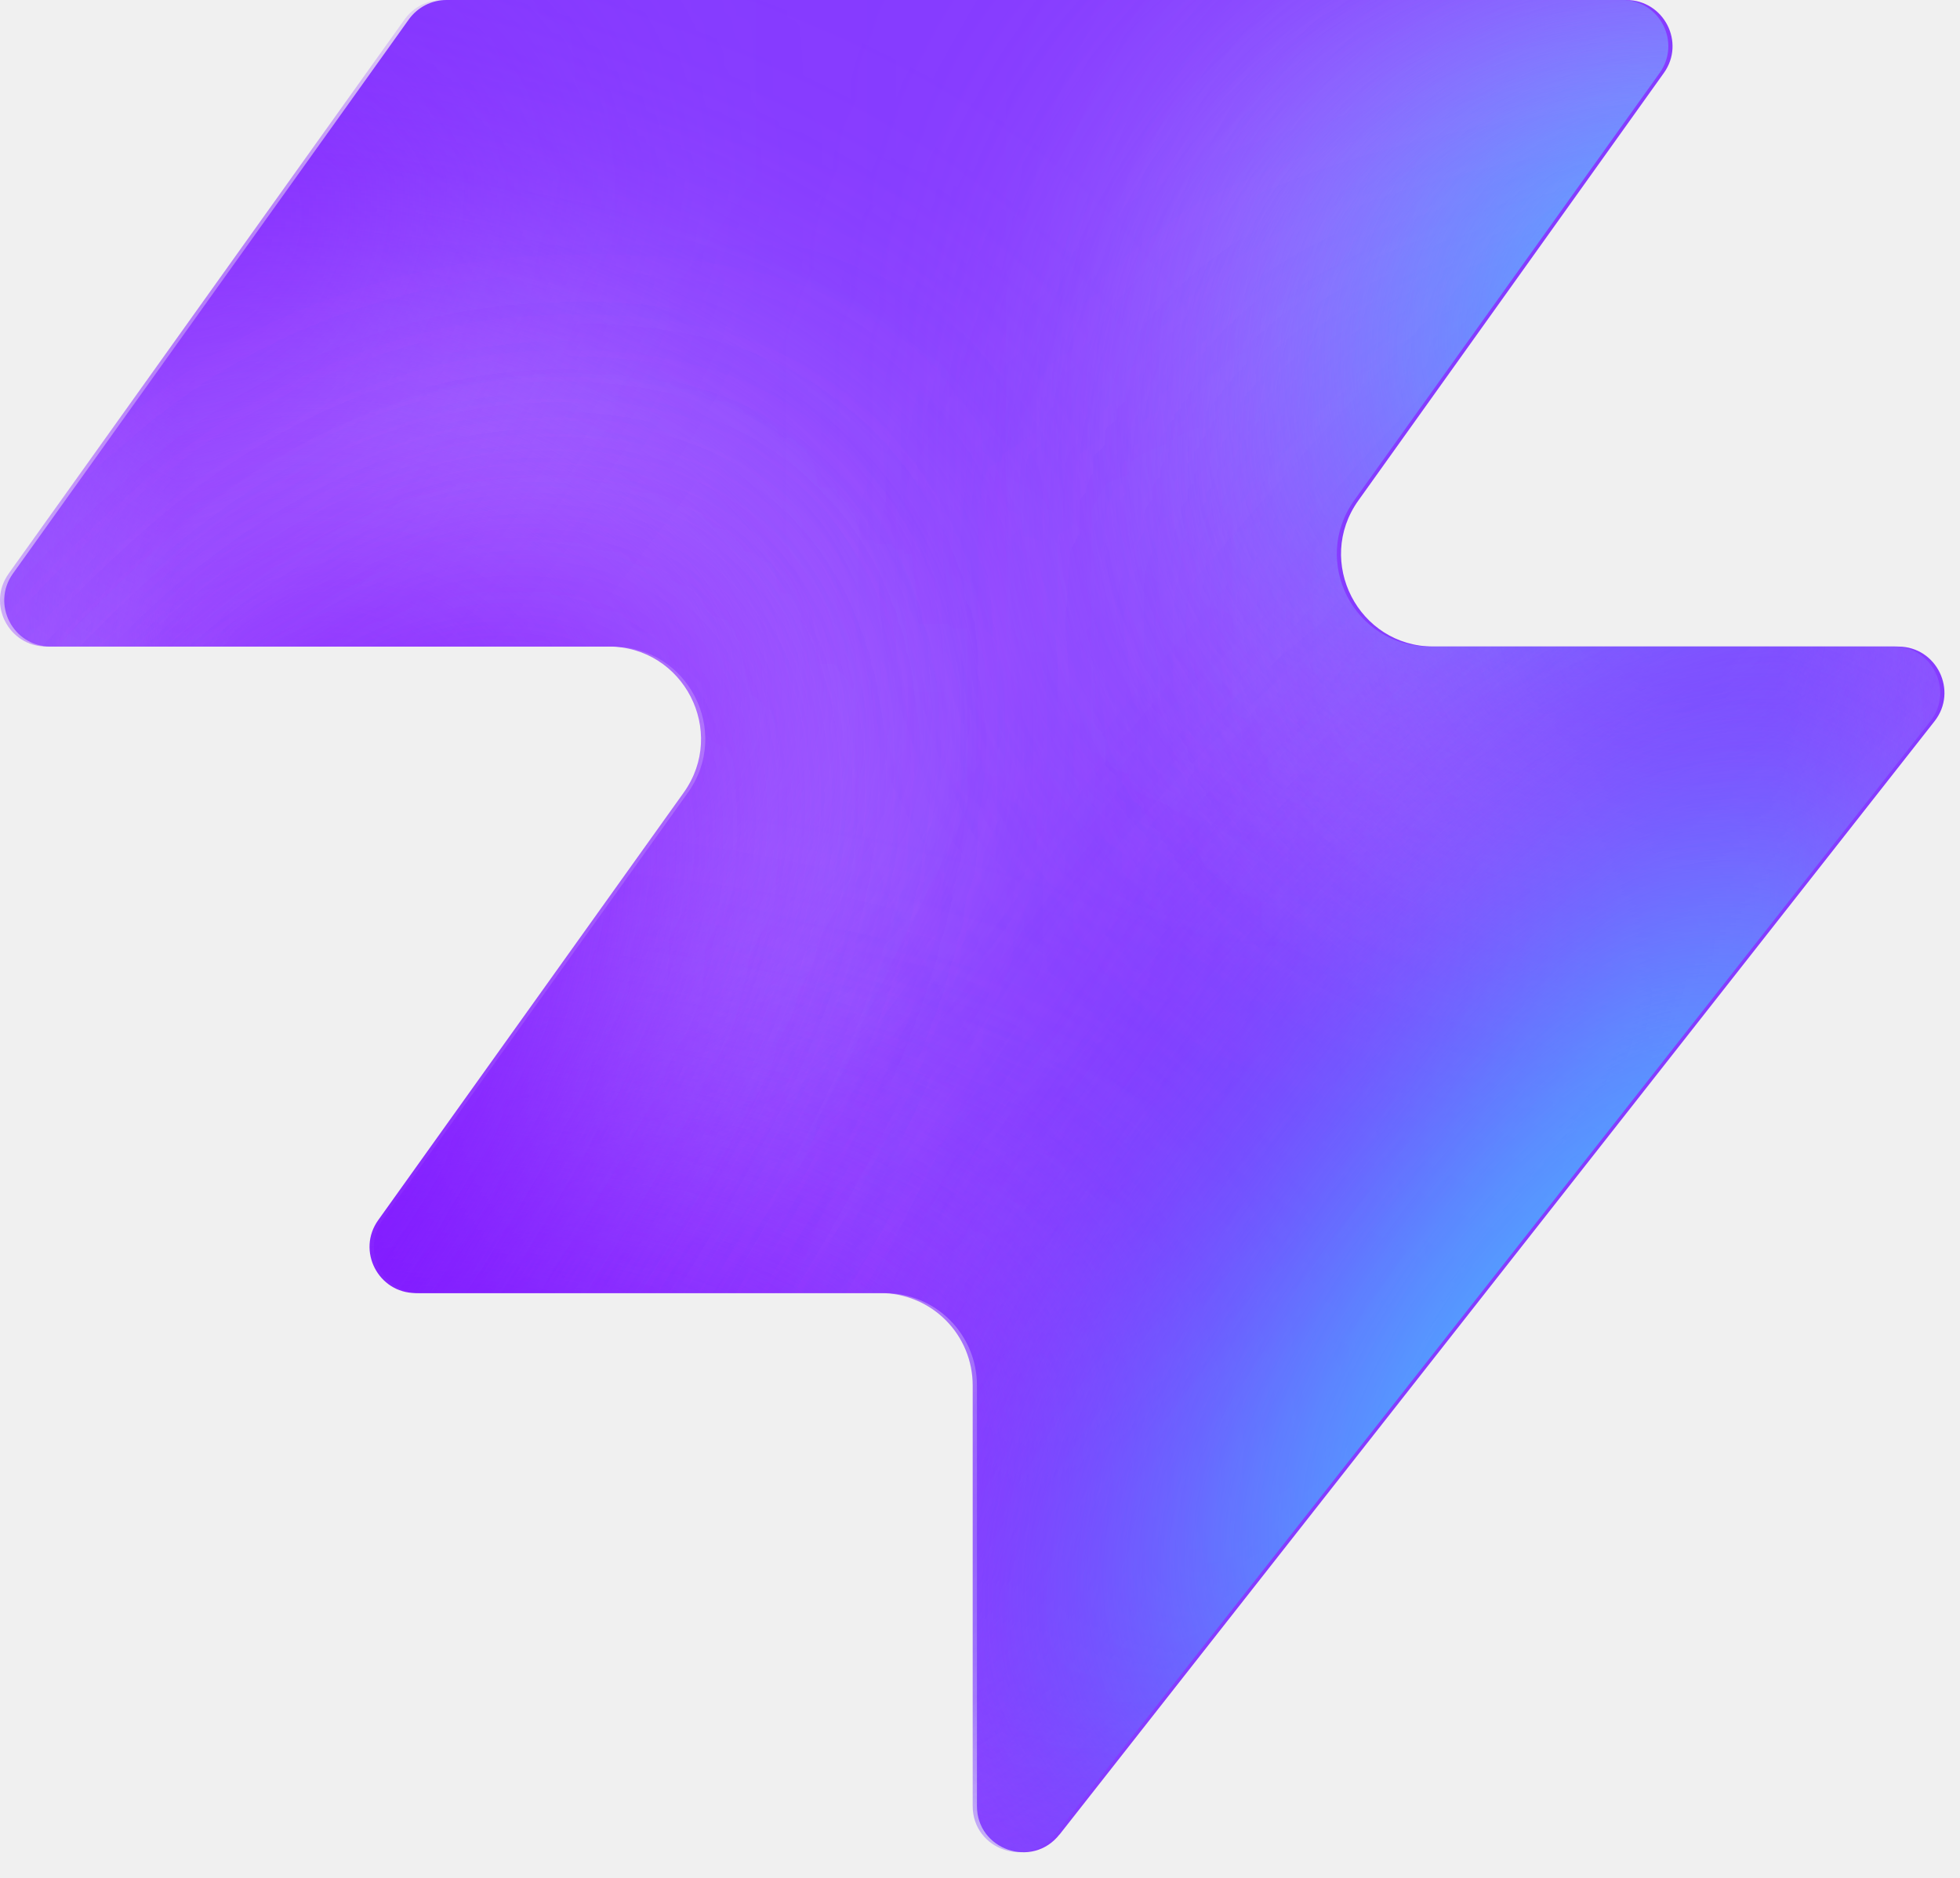
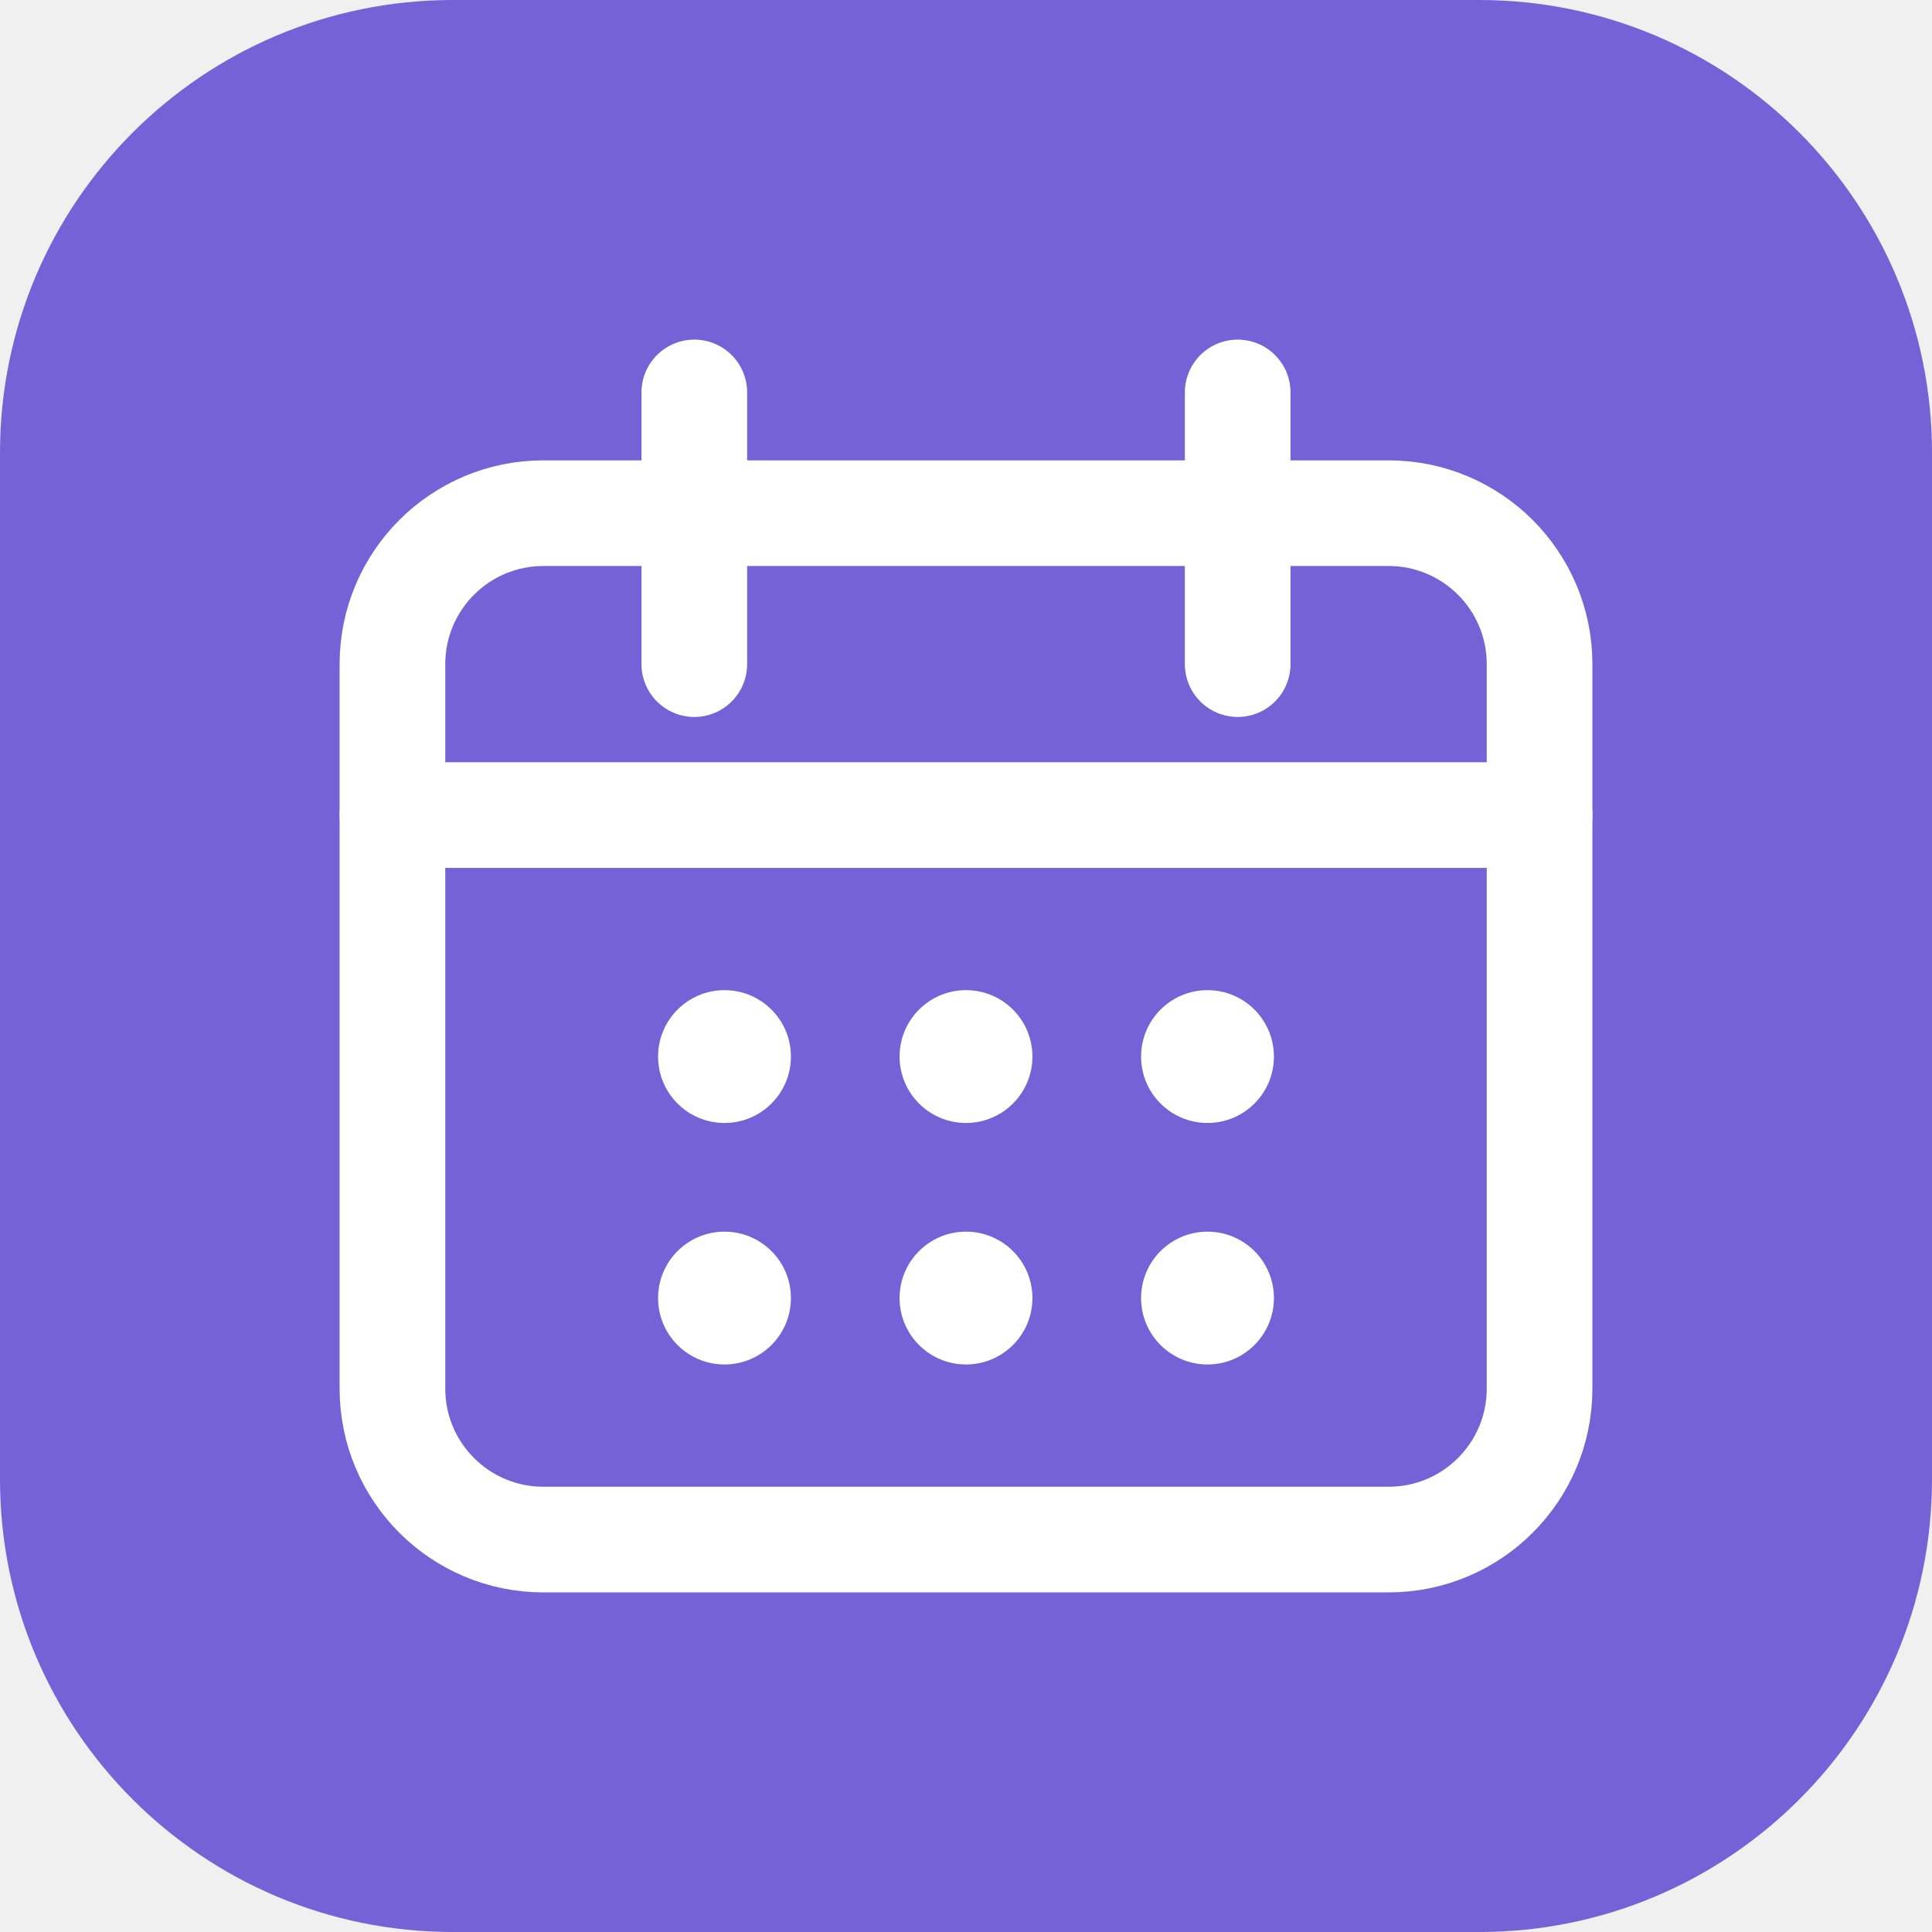
- <svg xmlns="http://www.w3.org/2000/svg" width="48" height="46" fill="none" viewBox="0 0 48 46">
-   <path fill="#863bff" d="M25.946 44.938c-.664.845-2.021.375-2.021-.698V33.937a2.26 2.26 0 0 0-2.262-2.262H10.287c-.92 0-1.456-1.04-.92-1.788l7.48-10.471c1.07-1.497 0-3.578-1.842-3.578H1.237c-.92 0-1.456-1.04-.92-1.788L10.013.474c.214-.297.556-.474.92-.474h28.894c.92 0 1.456 1.04.92 1.788l-7.48 10.471c-1.07 1.498 0 3.579 1.842 3.579h11.377c.943 0 1.473 1.088.89 1.83L25.947 44.94z" style="fill:#863bff;fill:color(display-p3 .525 .23 1);fill-opacity:1" />
-   <mask id="a" width="48" height="46" x="0" y="0" maskUnits="userSpaceOnUse" style="mask-type:alpha">
-     <path fill="#000" d="M25.842 44.938c-.664.844-2.021.375-2.021-.698V33.937a2.26 2.26 0 0 0-2.262-2.262H10.183c-.92 0-1.456-1.04-.92-1.788l7.48-10.471c1.07-1.498 0-3.579-1.842-3.579H1.133c-.92 0-1.456-1.04-.92-1.787L9.91.473c.214-.297.556-.474.92-.474h28.894c.92 0 1.456 1.04.92 1.788l-7.48 10.471c-1.07 1.498 0 3.578 1.842 3.578h11.377c.943 0 1.473 1.088.89 1.832L25.843 44.94z" style="fill:#000;fill-opacity:1" />
-   </mask>
-   <g mask="url(#a)">
-     <g filter="url(#b)">
-       <ellipse cx="5.508" cy="14.704" fill="#ede6ff" rx="5.508" ry="14.704" style="fill:#ede6ff;fill:color(display-p3 .927 .903 1);fill-opacity:1" transform="matrix(.00324 1 1 -.00324 -4.47 31.516)" />
-     </g>
-     <g filter="url(#c)">
-       <ellipse cx="10.399" cy="29.851" fill="#ede6ff" rx="10.399" ry="29.851" style="fill:#ede6ff;fill:color(display-p3 .927 .903 1);fill-opacity:1" transform="matrix(.00324 1 1 -.00324 -39.328 7.883)" />
-     </g>
-     <g filter="url(#d)">
-       <ellipse cx="5.508" cy="30.487" fill="#7e14ff" rx="5.508" ry="30.487" style="fill:#7e14ff;fill:color(display-p3 .492 .077 1);fill-opacity:1" transform="rotate(89.814 -25.913 -14.639)scale(1 -1)" />
-     </g>
-     <g filter="url(#e)">
-       <ellipse cx="5.508" cy="30.599" fill="#7e14ff" rx="5.508" ry="30.599" style="fill:#7e14ff;fill:color(display-p3 .492 .077 1);fill-opacity:1" transform="rotate(89.814 -32.644 -3.334)scale(1 -1)" />
-     </g>
-     <g filter="url(#f)">
-       <ellipse cx="5.508" cy="30.599" fill="#7e14ff" rx="5.508" ry="30.599" style="fill:#7e14ff;fill:color(display-p3 .492 .077 1);fill-opacity:1" transform="matrix(.00324 1 1 -.00324 -34.34 30.47)" />
-     </g>
-     <g filter="url(#g)">
-       <ellipse cx="14.072" cy="22.078" fill="#ede6ff" rx="14.072" ry="22.078" style="fill:#ede6ff;fill:color(display-p3 .927 .903 1);fill-opacity:1" transform="rotate(93.35 24.506 48.493)scale(-1 1)" />
-     </g>
-     <g filter="url(#h)">
-       <ellipse cx="3.47" cy="21.501" fill="#7e14ff" rx="3.47" ry="21.501" style="fill:#7e14ff;fill:color(display-p3 .492 .077 1);fill-opacity:1" transform="rotate(89.009 28.708 47.59)scale(-1 1)" />
-     </g>
-     <g filter="url(#i)">
-       <ellipse cx="3.47" cy="21.501" fill="#7e14ff" rx="3.47" ry="21.501" style="fill:#7e14ff;fill:color(display-p3 .492 .077 1);fill-opacity:1" transform="rotate(89.009 28.708 47.59)scale(-1 1)" />
-     </g>
-     <g filter="url(#j)">
-       <ellipse cx=".387" cy="8.972" fill="#7e14ff" rx="4.407" ry="29.108" style="fill:#7e14ff;fill:color(display-p3 .492 .077 1);fill-opacity:1" transform="rotate(39.51 .387 8.972)" />
-     </g>
-     <g filter="url(#k)">
-       <ellipse cx="47.523" cy="-6.092" fill="#7e14ff" rx="4.407" ry="29.108" style="fill:#7e14ff;fill:color(display-p3 .492 .077 1);fill-opacity:1" transform="rotate(37.892 47.523 -6.092)" />
-     </g>
-     <g filter="url(#l)">
-       <ellipse cx="41.412" cy="6.333" fill="#47bfff" rx="5.971" ry="9.665" style="fill:#47bfff;fill:color(display-p3 .28 .748 1);fill-opacity:1" transform="rotate(37.892 41.412 6.333)" />
-     </g>
-     <g filter="url(#m)">
-       <ellipse cx="-1.879" cy="38.332" fill="#7e14ff" rx="4.407" ry="29.108" style="fill:#7e14ff;fill:color(display-p3 .492 .077 1);fill-opacity:1" transform="rotate(37.892 -1.88 38.332)" />
-     </g>
-     <g filter="url(#n)">
-       <ellipse cx="-1.879" cy="38.332" fill="#7e14ff" rx="4.407" ry="29.108" style="fill:#7e14ff;fill:color(display-p3 .492 .077 1);fill-opacity:1" transform="rotate(37.892 -1.88 38.332)" />
-     </g>
-     <g filter="url(#o)">
-       <ellipse cx="35.651" cy="29.907" fill="#7e14ff" rx="4.407" ry="29.108" style="fill:#7e14ff;fill:color(display-p3 .492 .077 1);fill-opacity:1" transform="rotate(37.892 35.651 29.907)" />
-     </g>
-     <g filter="url(#p)">
-       <ellipse cx="38.418" cy="32.4" fill="#47bfff" rx="5.971" ry="15.297" style="fill:#47bfff;fill:color(display-p3 .28 .748 1);fill-opacity:1" transform="rotate(37.892 38.418 32.4)" />
-     </g>
-   </g>
-   <defs>
-     <filter id="b" width="60.045" height="41.654" x="-19.77" y="16.149" color-interpolation-filters="sRGB" filterUnits="userSpaceOnUse">
-       <feFlood flood-opacity="0" result="BackgroundImageFix" />
-       <feBlend in="SourceGraphic" in2="BackgroundImageFix" result="shape" />
-       <feGaussianBlur result="effect1_foregroundBlur_2002_17158" stdDeviation="7.659" />
-     </filter>
-     <filter id="c" width="90.34" height="51.437" x="-54.613" y="-7.533" color-interpolation-filters="sRGB" filterUnits="userSpaceOnUse">
-       <feFlood flood-opacity="0" result="BackgroundImageFix" />
-       <feBlend in="SourceGraphic" in2="BackgroundImageFix" result="shape" />
-       <feGaussianBlur result="effect1_foregroundBlur_2002_17158" stdDeviation="7.659" />
-     </filter>
-     <filter id="d" width="79.355" height="29.4" x="-49.64" y="2.03" color-interpolation-filters="sRGB" filterUnits="userSpaceOnUse">
-       <feFlood flood-opacity="0" result="BackgroundImageFix" />
-       <feBlend in="SourceGraphic" in2="BackgroundImageFix" result="shape" />
-       <feGaussianBlur result="effect1_foregroundBlur_2002_17158" stdDeviation="4.596" />
-     </filter>
-     <filter id="e" width="79.579" height="29.4" x="-45.045" y="20.029" color-interpolation-filters="sRGB" filterUnits="userSpaceOnUse">
-       <feFlood flood-opacity="0" result="BackgroundImageFix" />
-       <feBlend in="SourceGraphic" in2="BackgroundImageFix" result="shape" />
-       <feGaussianBlur result="effect1_foregroundBlur_2002_17158" stdDeviation="4.596" />
-     </filter>
-     <filter id="f" width="79.579" height="29.4" x="-43.513" y="21.178" color-interpolation-filters="sRGB" filterUnits="userSpaceOnUse">
-       <feFlood flood-opacity="0" result="BackgroundImageFix" />
-       <feBlend in="SourceGraphic" in2="BackgroundImageFix" result="shape" />
-       <feGaussianBlur result="effect1_foregroundBlur_2002_17158" stdDeviation="4.596" />
-     </filter>
-     <filter id="g" width="74.749" height="58.852" x="15.756" y="-17.901" color-interpolation-filters="sRGB" filterUnits="userSpaceOnUse">
-       <feFlood flood-opacity="0" result="BackgroundImageFix" />
-       <feBlend in="SourceGraphic" in2="BackgroundImageFix" result="shape" />
-       <feGaussianBlur result="effect1_foregroundBlur_2002_17158" stdDeviation="7.659" />
-     </filter>
-     <filter id="h" width="61.377" height="25.362" x="23.548" y="2.284" color-interpolation-filters="sRGB" filterUnits="userSpaceOnUse">
-       <feFlood flood-opacity="0" result="BackgroundImageFix" />
-       <feBlend in="SourceGraphic" in2="BackgroundImageFix" result="shape" />
-       <feGaussianBlur result="effect1_foregroundBlur_2002_17158" stdDeviation="4.596" />
-     </filter>
-     <filter id="i" width="61.377" height="25.362" x="23.548" y="2.284" color-interpolation-filters="sRGB" filterUnits="userSpaceOnUse">
-       <feFlood flood-opacity="0" result="BackgroundImageFix" />
-       <feBlend in="SourceGraphic" in2="BackgroundImageFix" result="shape" />
-       <feGaussianBlur result="effect1_foregroundBlur_2002_17158" stdDeviation="4.596" />
-     </filter>
-     <filter id="j" width="56.045" height="63.649" x="-27.636" y="-22.853" color-interpolation-filters="sRGB" filterUnits="userSpaceOnUse">
-       <feFlood flood-opacity="0" result="BackgroundImageFix" />
-       <feBlend in="SourceGraphic" in2="BackgroundImageFix" result="shape" />
-       <feGaussianBlur result="effect1_foregroundBlur_2002_17158" stdDeviation="4.596" />
-     </filter>
-     <filter id="k" width="54.814" height="64.646" x="20.116" y="-38.415" color-interpolation-filters="sRGB" filterUnits="userSpaceOnUse">
-       <feFlood flood-opacity="0" result="BackgroundImageFix" />
-       <feBlend in="SourceGraphic" in2="BackgroundImageFix" result="shape" />
-       <feGaussianBlur result="effect1_foregroundBlur_2002_17158" stdDeviation="4.596" />
-     </filter>
-     <filter id="l" width="33.541" height="35.313" x="24.641" y="-11.323" color-interpolation-filters="sRGB" filterUnits="userSpaceOnUse">
-       <feFlood flood-opacity="0" result="BackgroundImageFix" />
-       <feBlend in="SourceGraphic" in2="BackgroundImageFix" result="shape" />
-       <feGaussianBlur result="effect1_foregroundBlur_2002_17158" stdDeviation="4.596" />
-     </filter>
-     <filter id="m" width="54.814" height="64.646" x="-29.286" y="6.009" color-interpolation-filters="sRGB" filterUnits="userSpaceOnUse">
-       <feFlood flood-opacity="0" result="BackgroundImageFix" />
-       <feBlend in="SourceGraphic" in2="BackgroundImageFix" result="shape" />
-       <feGaussianBlur result="effect1_foregroundBlur_2002_17158" stdDeviation="4.596" />
-     </filter>
-     <filter id="n" width="54.814" height="64.646" x="-29.286" y="6.009" color-interpolation-filters="sRGB" filterUnits="userSpaceOnUse">
-       <feFlood flood-opacity="0" result="BackgroundImageFix" />
-       <feBlend in="SourceGraphic" in2="BackgroundImageFix" result="shape" />
-       <feGaussianBlur result="effect1_foregroundBlur_2002_17158" stdDeviation="4.596" />
-     </filter>
-     <filter id="o" width="54.814" height="64.646" x="8.244" y="-2.416" color-interpolation-filters="sRGB" filterUnits="userSpaceOnUse">
-       <feFlood flood-opacity="0" result="BackgroundImageFix" />
-       <feBlend in="SourceGraphic" in2="BackgroundImageFix" result="shape" />
-       <feGaussianBlur result="effect1_foregroundBlur_2002_17158" stdDeviation="4.596" />
-     </filter>
-     <filter id="p" width="39.409" height="43.623" x="18.713" y="10.588" color-interpolation-filters="sRGB" filterUnits="userSpaceOnUse">
-       <feFlood flood-opacity="0" result="BackgroundImageFix" />
-       <feBlend in="SourceGraphic" in2="BackgroundImageFix" result="shape" />
-       <feGaussianBlur result="effect1_foregroundBlur_2002_17158" stdDeviation="4.596" />
-     </filter>
-   </defs>
+ <svg xmlns="http://www.w3.org/2000/svg" viewBox="0 0 64 64">
+   <rect width="64" height="64" rx="15" fill="#7562d6" />
+   <rect x="13" y="17" width="38" height="34" rx="5" fill="none" stroke="#fff" stroke-width="3.5" />
+   <path d="M13 27h38M23 13v9m18-9v9" fill="none" stroke="#fff" stroke-linecap="round" stroke-width="3.5" />
+   <circle cx="24" cy="35" r="2.2" fill="#fff" />
+   <circle cx="32" cy="35" r="2.2" fill="#fff" />
+   <circle cx="40" cy="35" r="2.2" fill="#fff" />
+   <circle cx="24" cy="43" r="2.2" fill="#fff" />
+   <circle cx="32" cy="43" r="2.2" fill="#fff" />
+   <circle cx="40" cy="43" r="2.2" fill="#fff" />
</svg>
